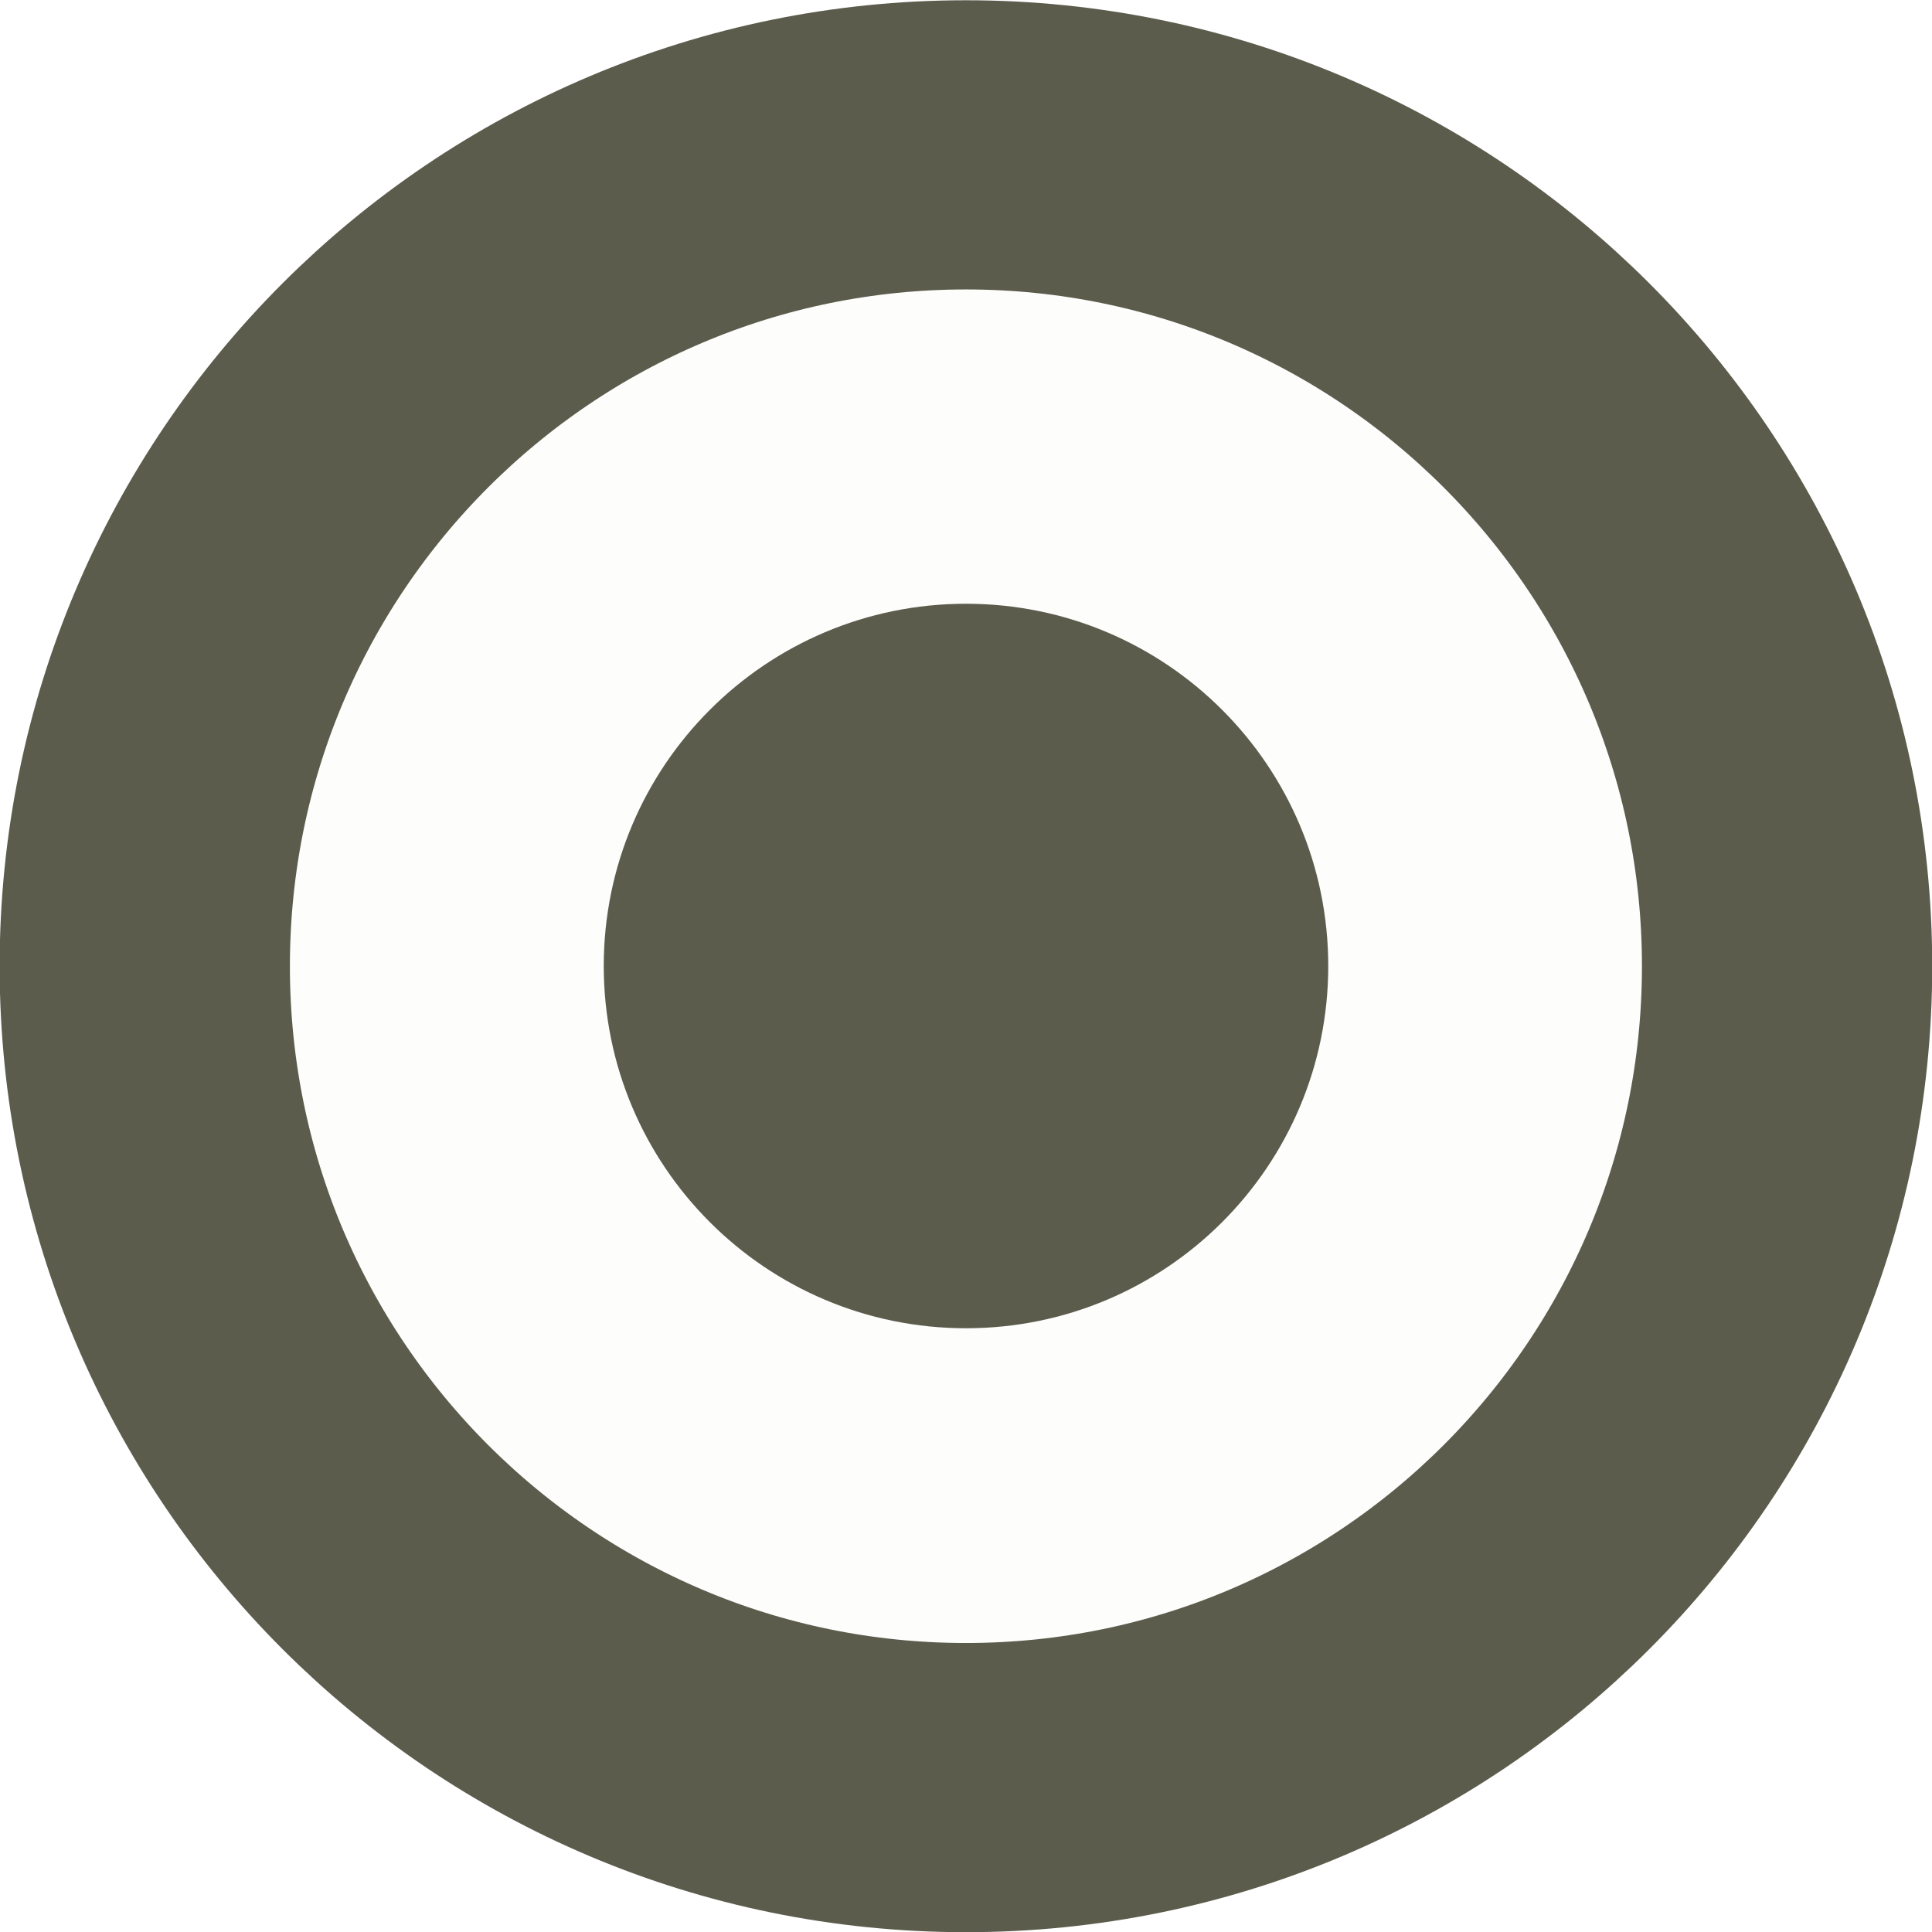
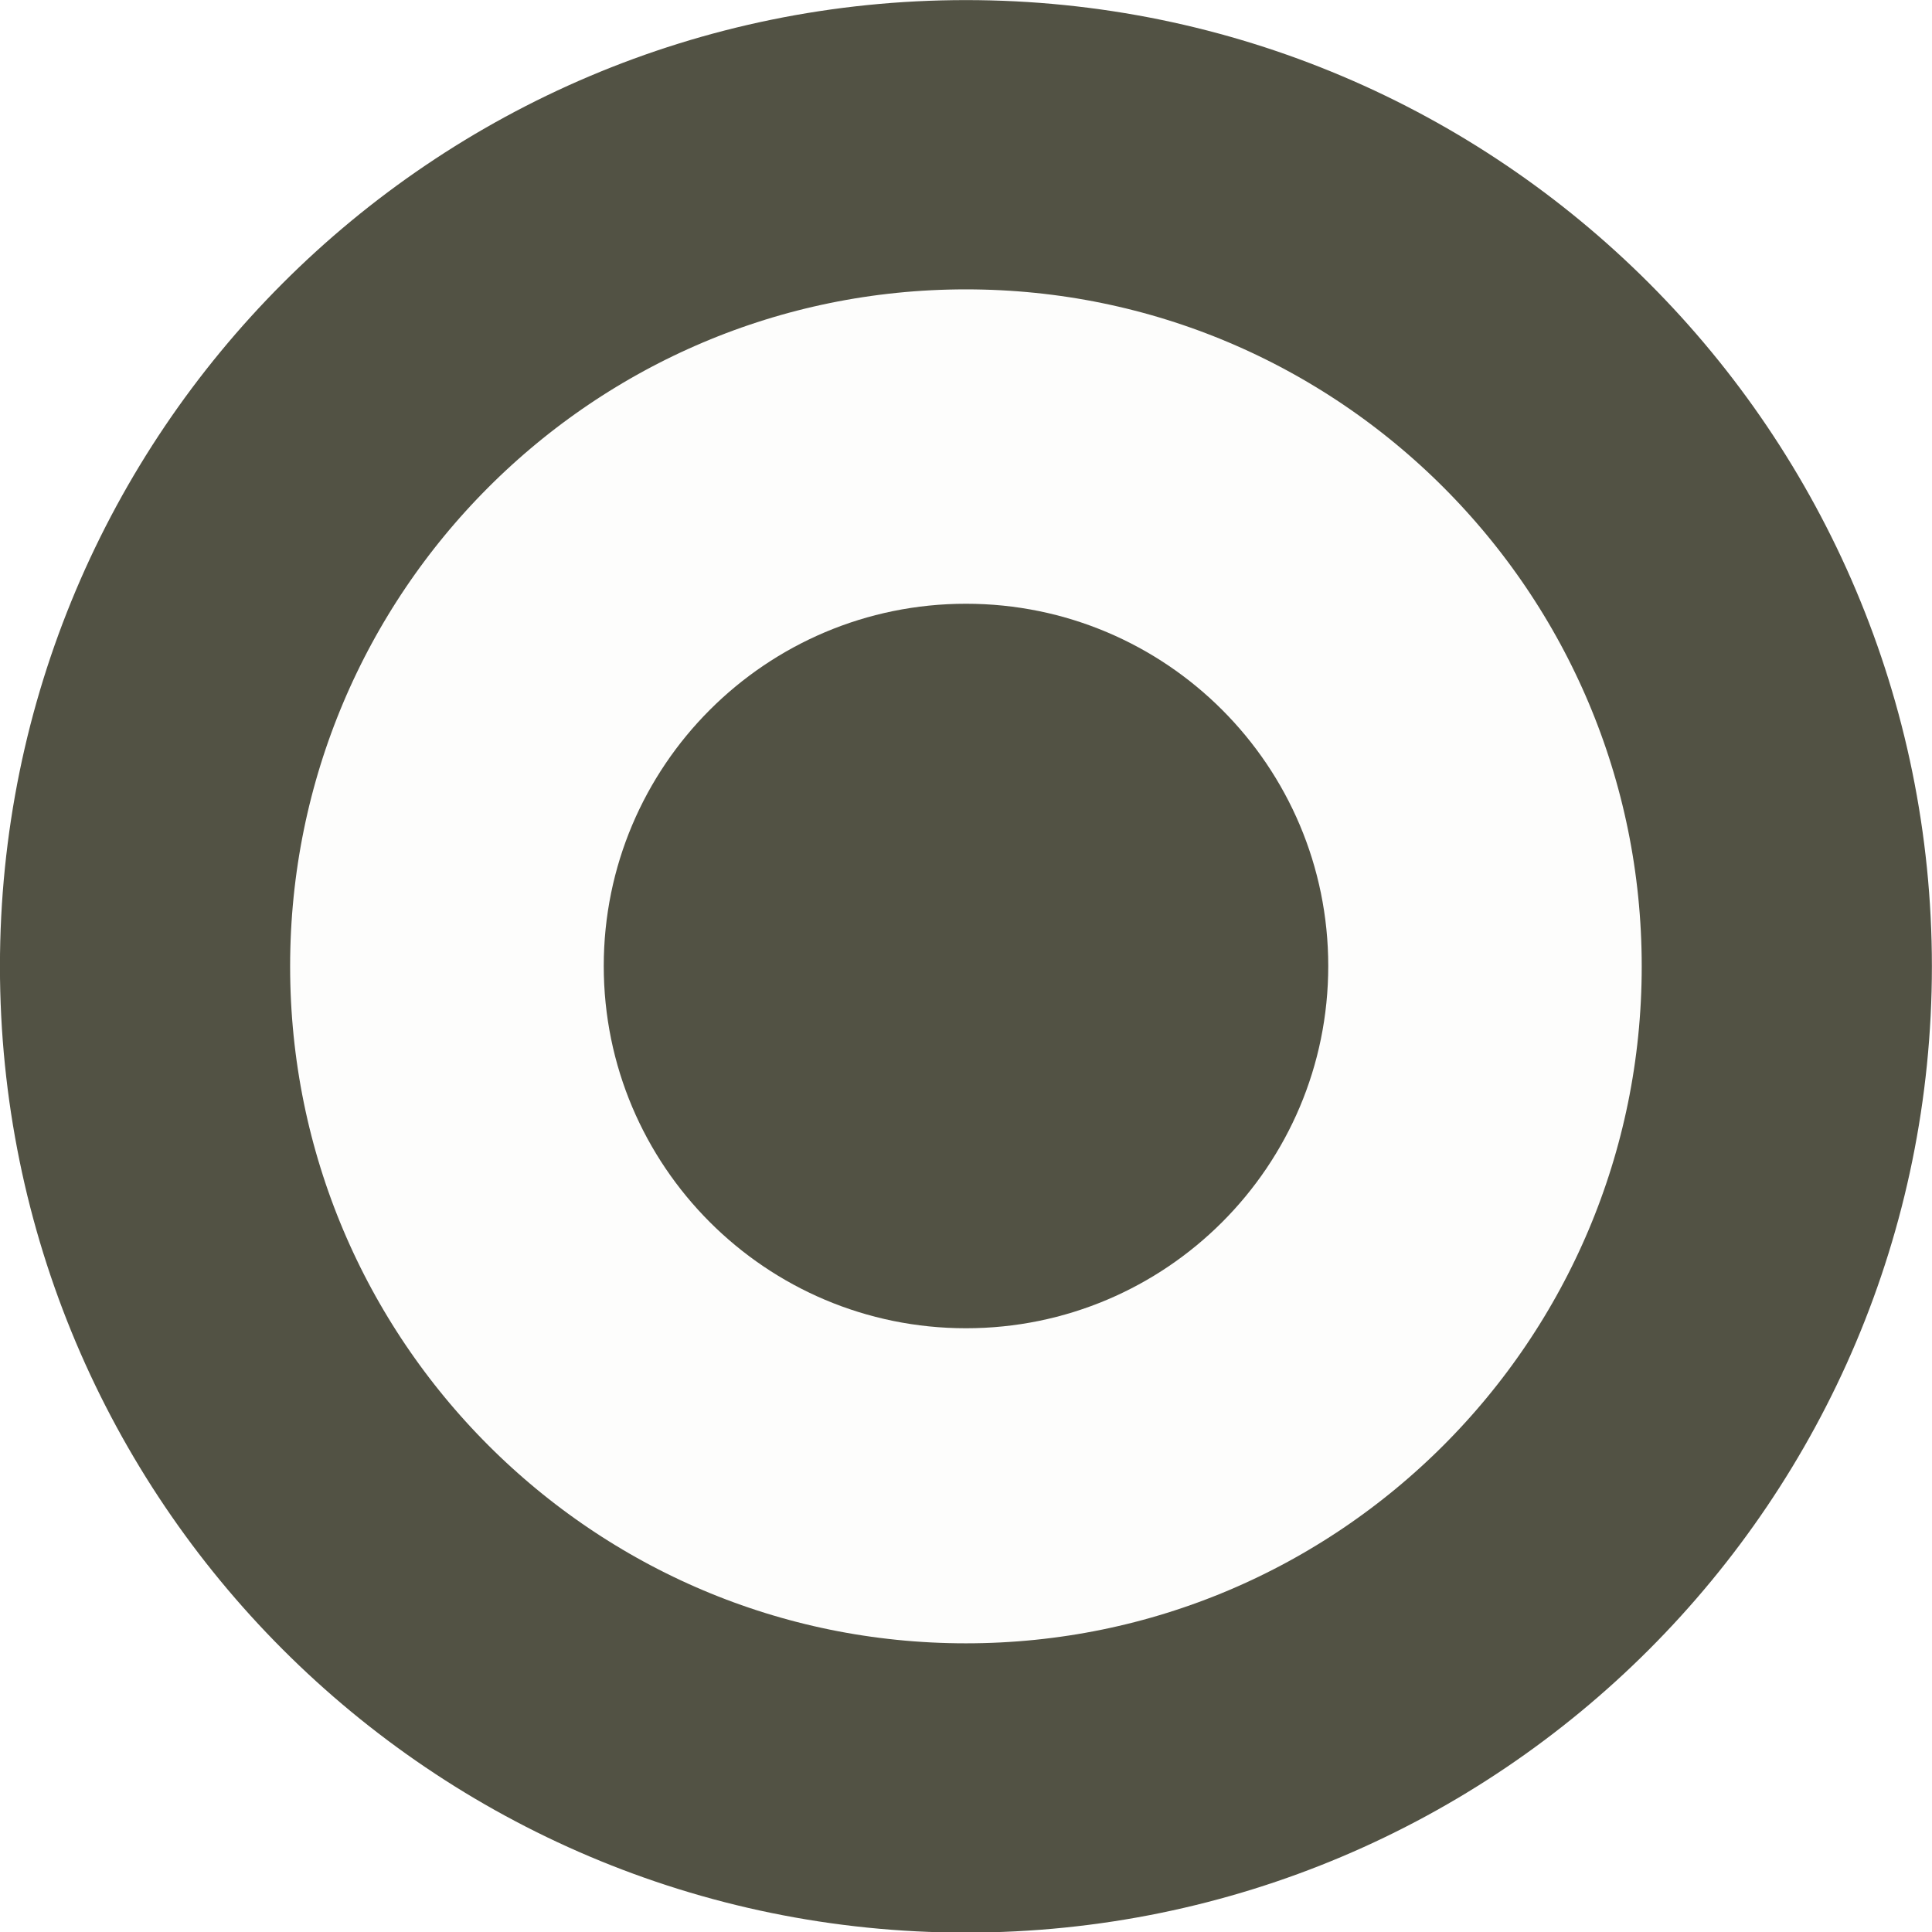
<svg xmlns="http://www.w3.org/2000/svg" version="1.1" width="8" height="8" id="svg2">
  <defs id="defs4" />
-   <g transform="matrix(1.506196,0,0,1.500602,-0.01206979,-1571.295)" id="layer1">
-     <path d="m 4.921,1049.776 a 2.257,2.266 0 0 1 -4.515,0 2.257,2.266 0 1 1 4.515,0 z" id="path2987" style="fill:#fdfdfc;fill-opacity:1;stroke:#5c5c4d;stroke-width:0.798;stroke-miterlimit:4;stroke-opacity:1;stroke-dasharray:none" />
+   <g transform="matrix(1.505701,0,0,1.501052,-0.0107513,-1571.767)" id="layer1">
+     <path d="m 4.921,1049.776 a 2.257,2.266 0 0 1 -4.515,0 2.257,2.266 0 1 1 4.515,0 z" id="path2987" style="fill:#fdfdfc;fill-opacity:1;stroke:#525244;stroke-width:0.798;stroke-miterlimit:4;stroke-dasharray:none;stroke-opacity:1" />
  </g>
-   <path d="m 5.5,4 a 1.5,1.5 0 0 1 -3,0 1.5,1.5 0 1 1 3,0 z" id="path2986" style="fill:#5c5c4d;fill-opacity:1;stroke:none" />
+   <path d="m 5.5,4 a 1.5,1.5 0 0 1 -3,0 1.5,1.5 0 1 1 3,0 z" id="path2986" style="fill:#525244;fill-opacity:1;stroke:none" />
</svg>
